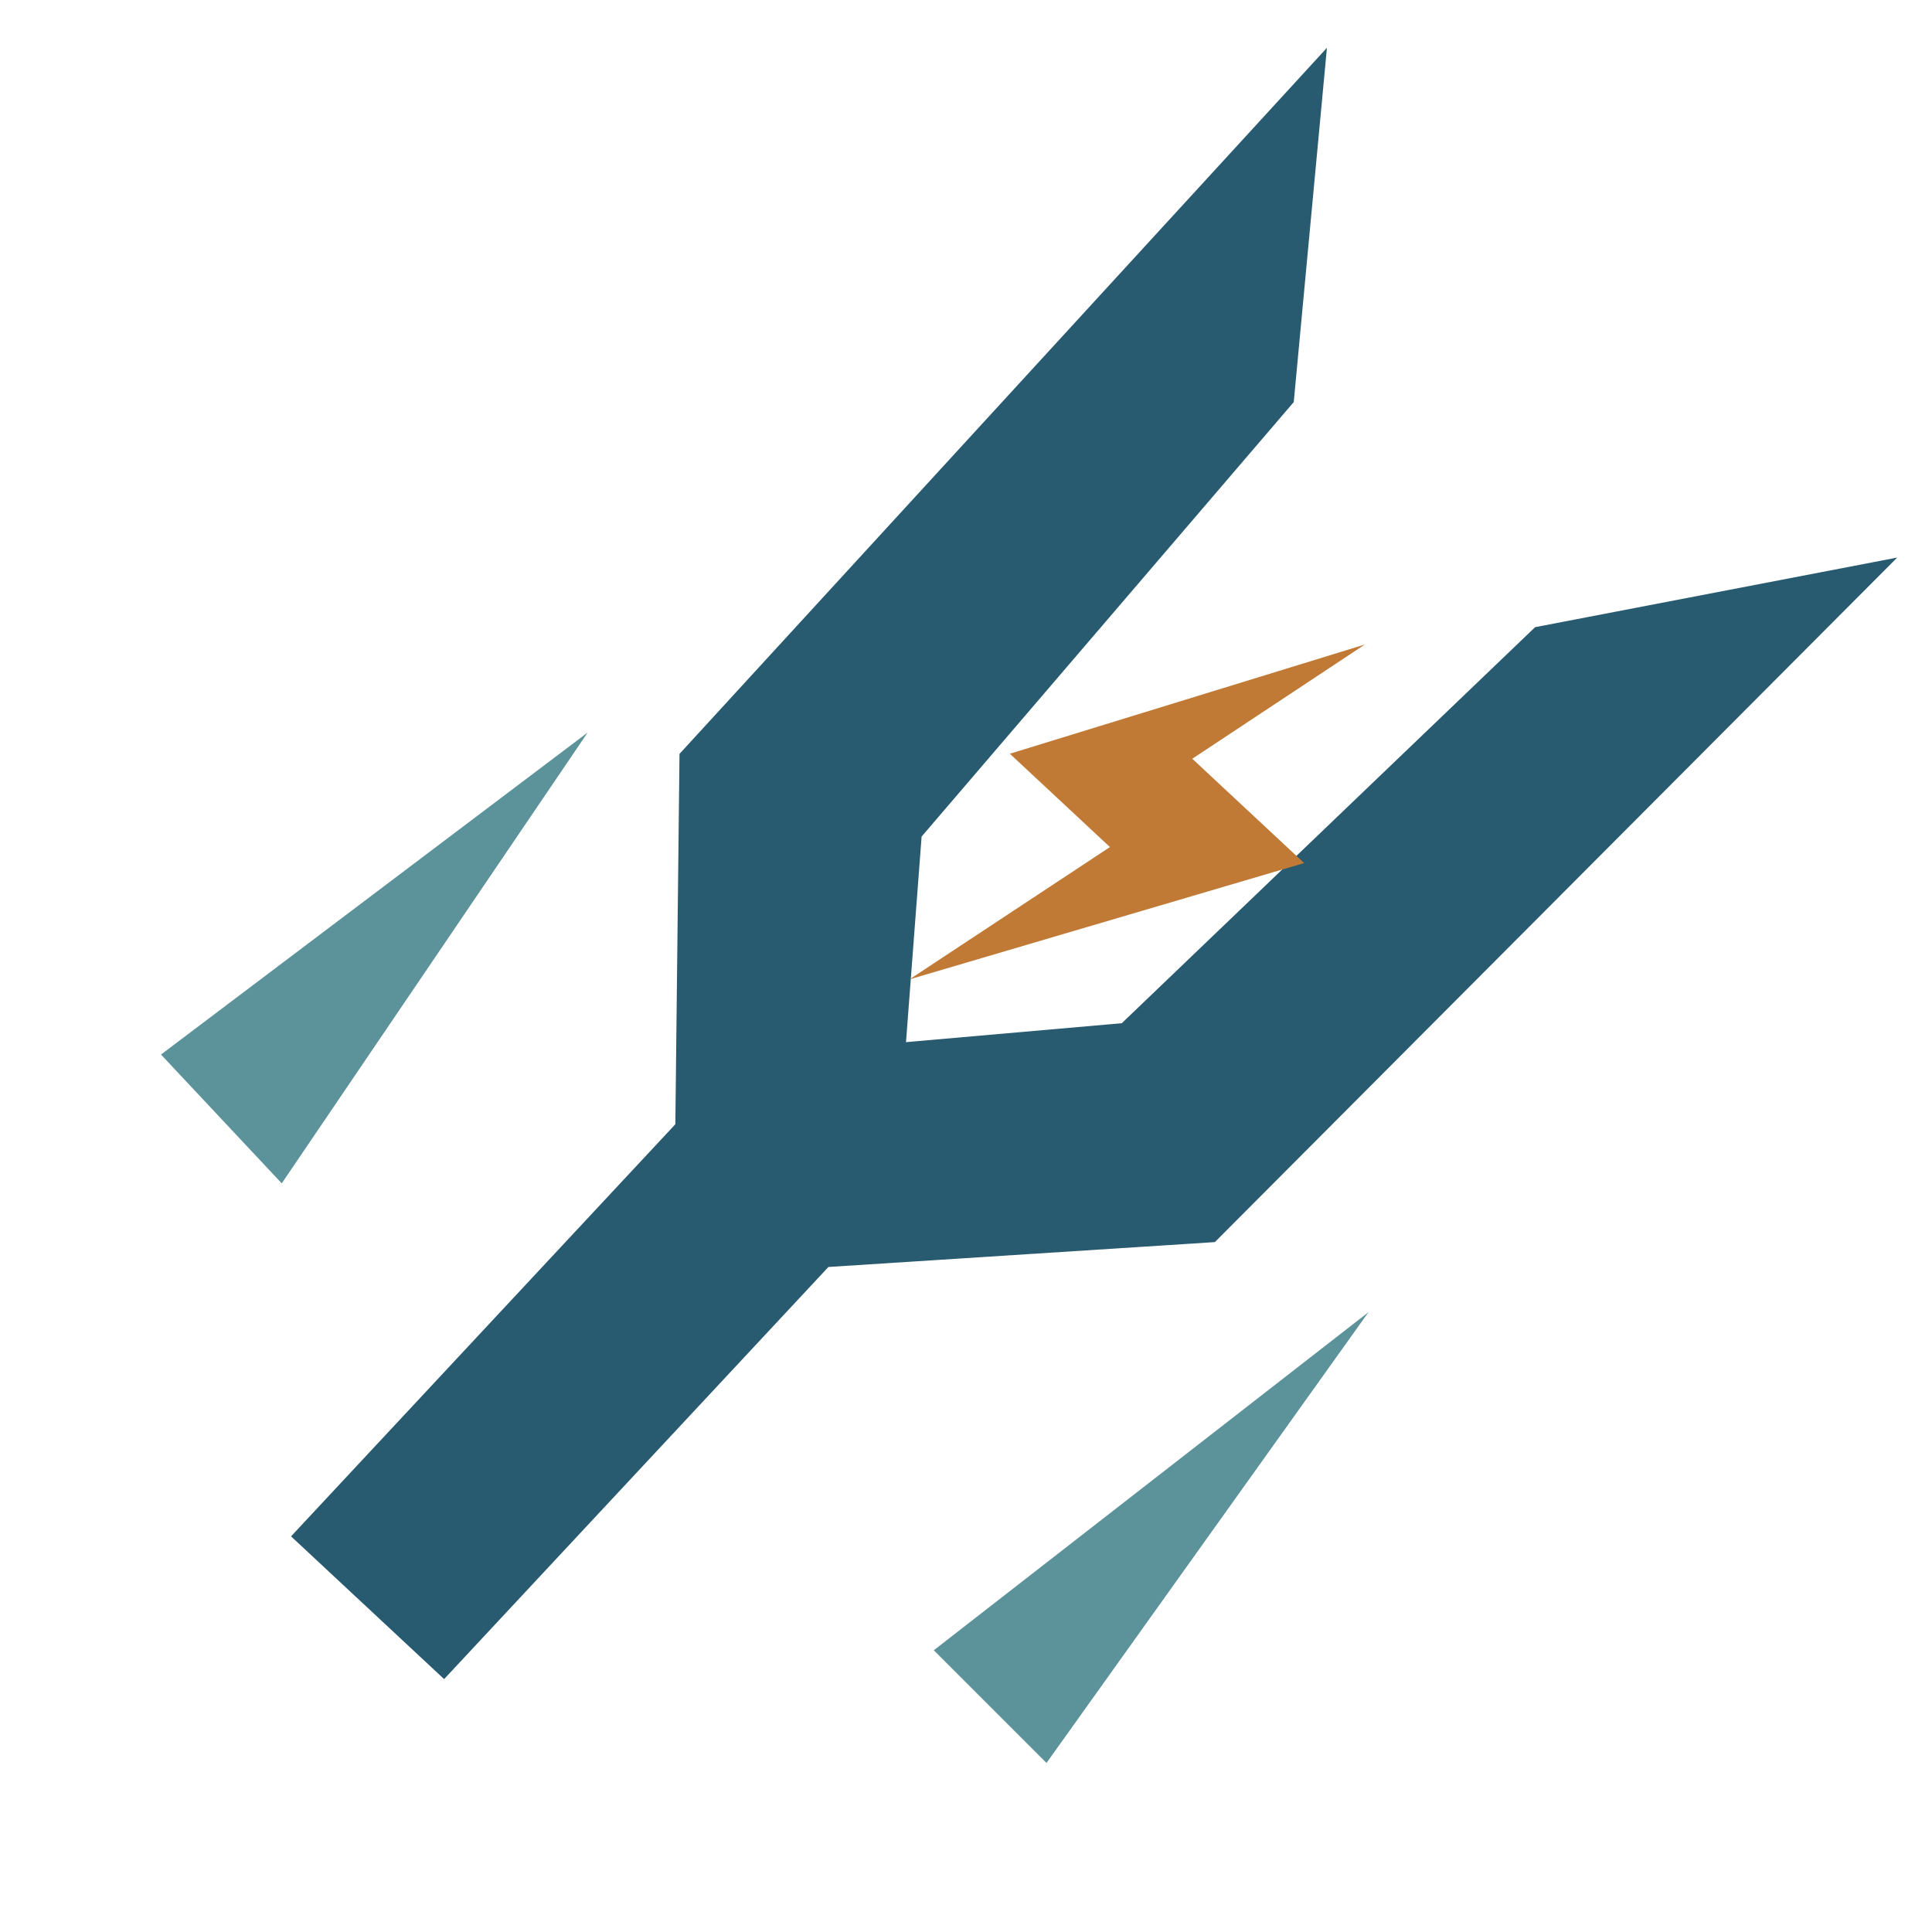
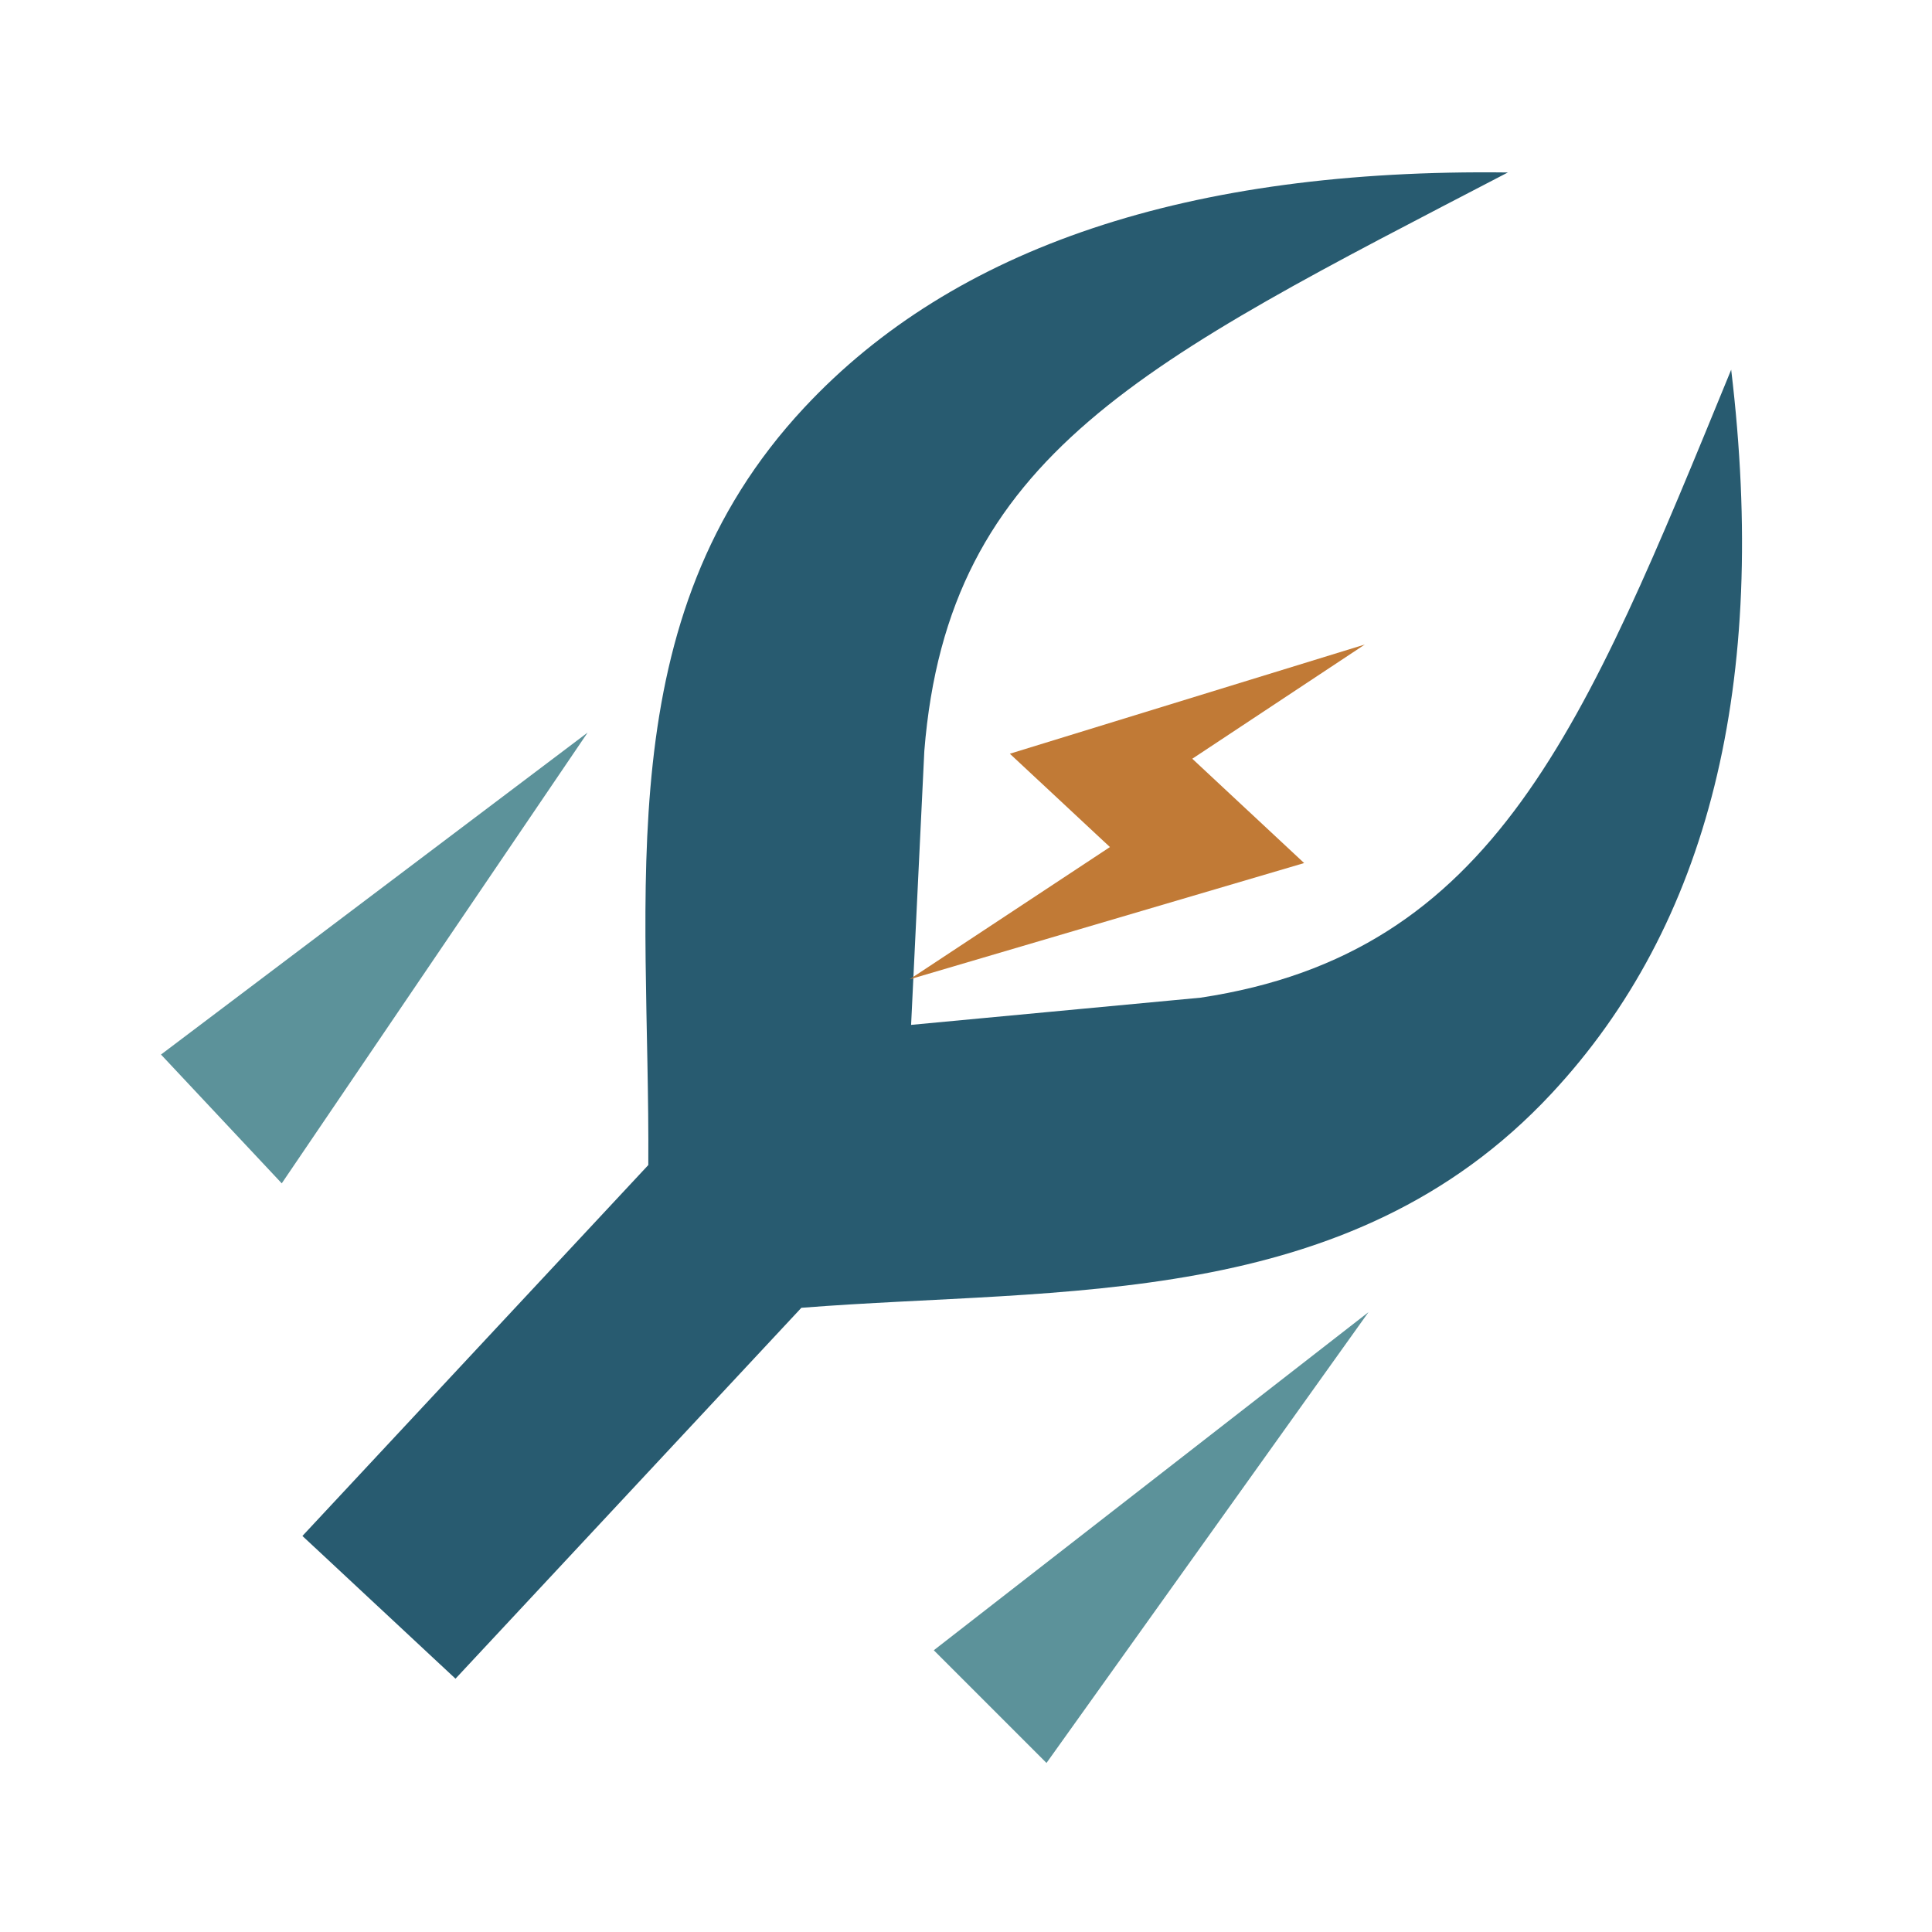
<svg xmlns="http://www.w3.org/2000/svg" width="24" height="24" viewBox="0 0 24 24">
  <g transform="rotate(43 12 12)">
-     <path d="m7.5.6 2.7 3.5.3 7.1 1.6 2 1.8-2 .4-7.1L17 .4l-.4 12-3.3 3.5v7h-2.6v-7l-3.1-3.4Z" fill="#285B70" />
+     <path d="M10.8 22.8v-6.3C8.5 14 5.8 11.9 5.8 8.3q0-4.1 4.4-8.1c-1.7 4.8-2.7 7.3-.4 10.2L12 13l2.4-2.7c2.3-2.9 1.2-5.7-.5-10.2q4.5 3.8 4.5 8.1c0 3.7-2.8 5.9-5 8.3v6.3Z" fill="#285B70" />
    <path d="m12.9 5.7-2.3 4h1.7l-.7 2.9 2.6-4.4h-1.9Z" fill="#C17A36" />
  </g>
  <path d="m2 13.1 5.3-4-3.8 5.6Zm9.6 7.4 5.4-4.2-4 5.6Z" fill="#5C929A" />
</svg>
